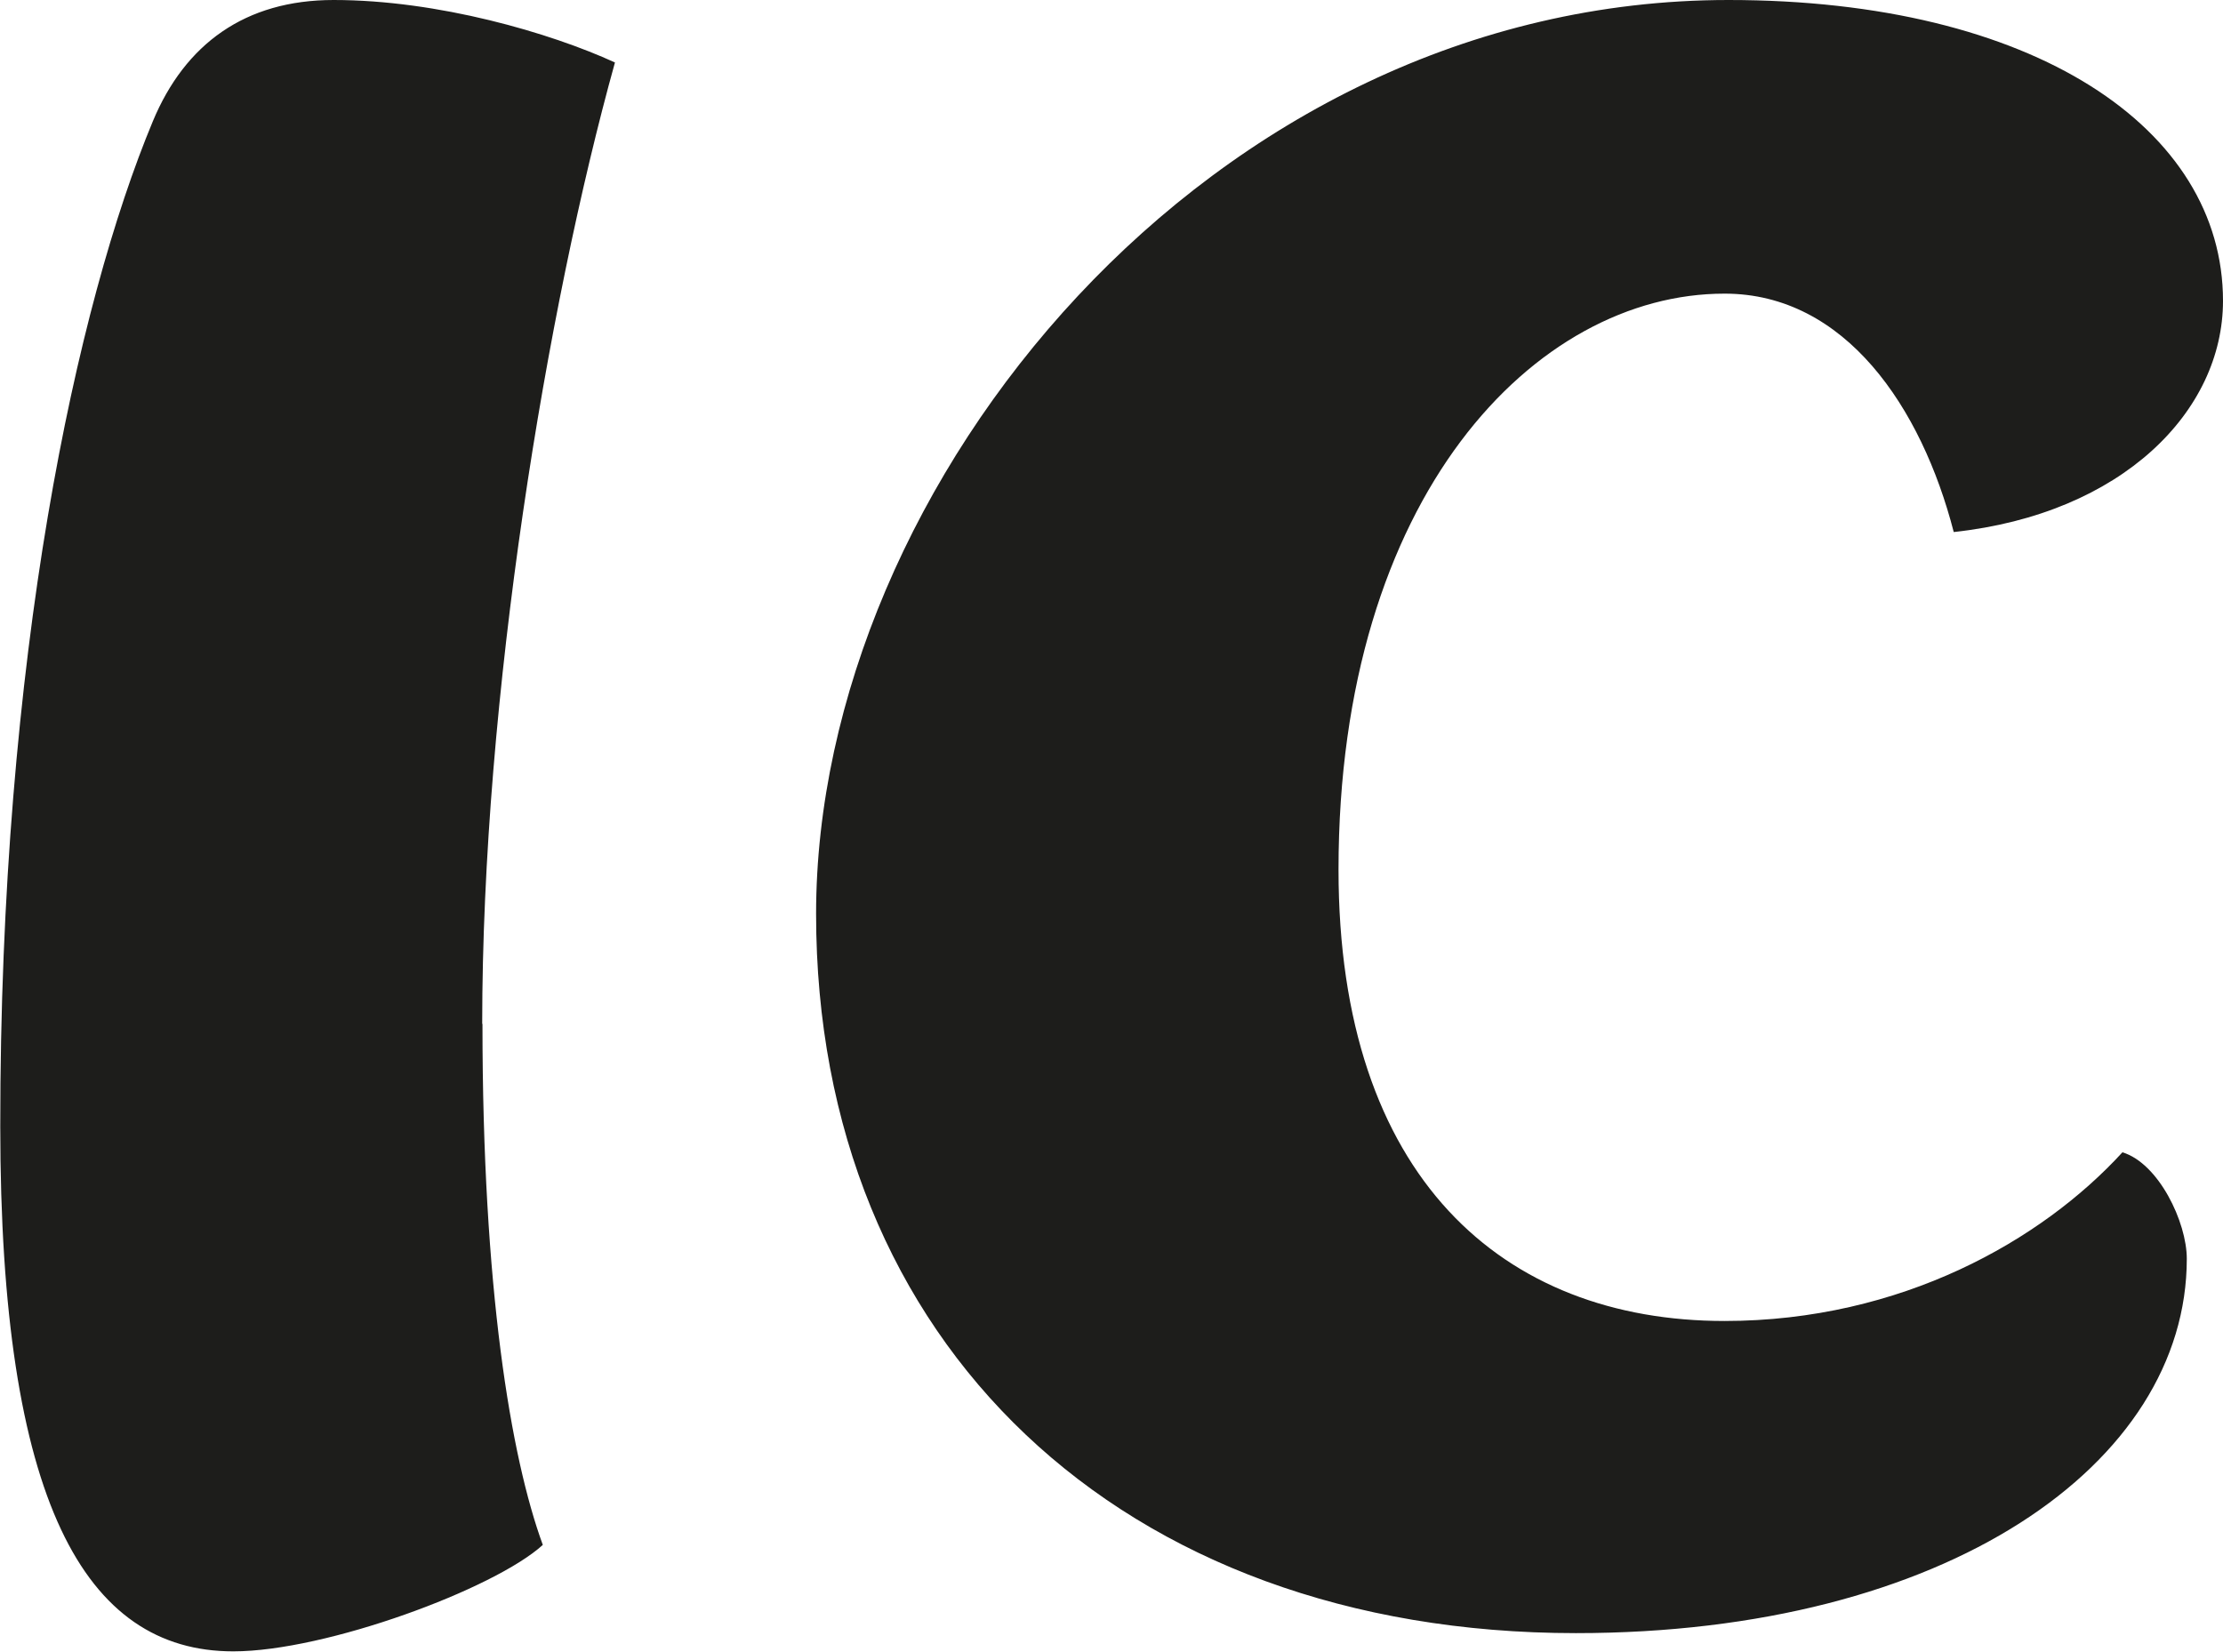
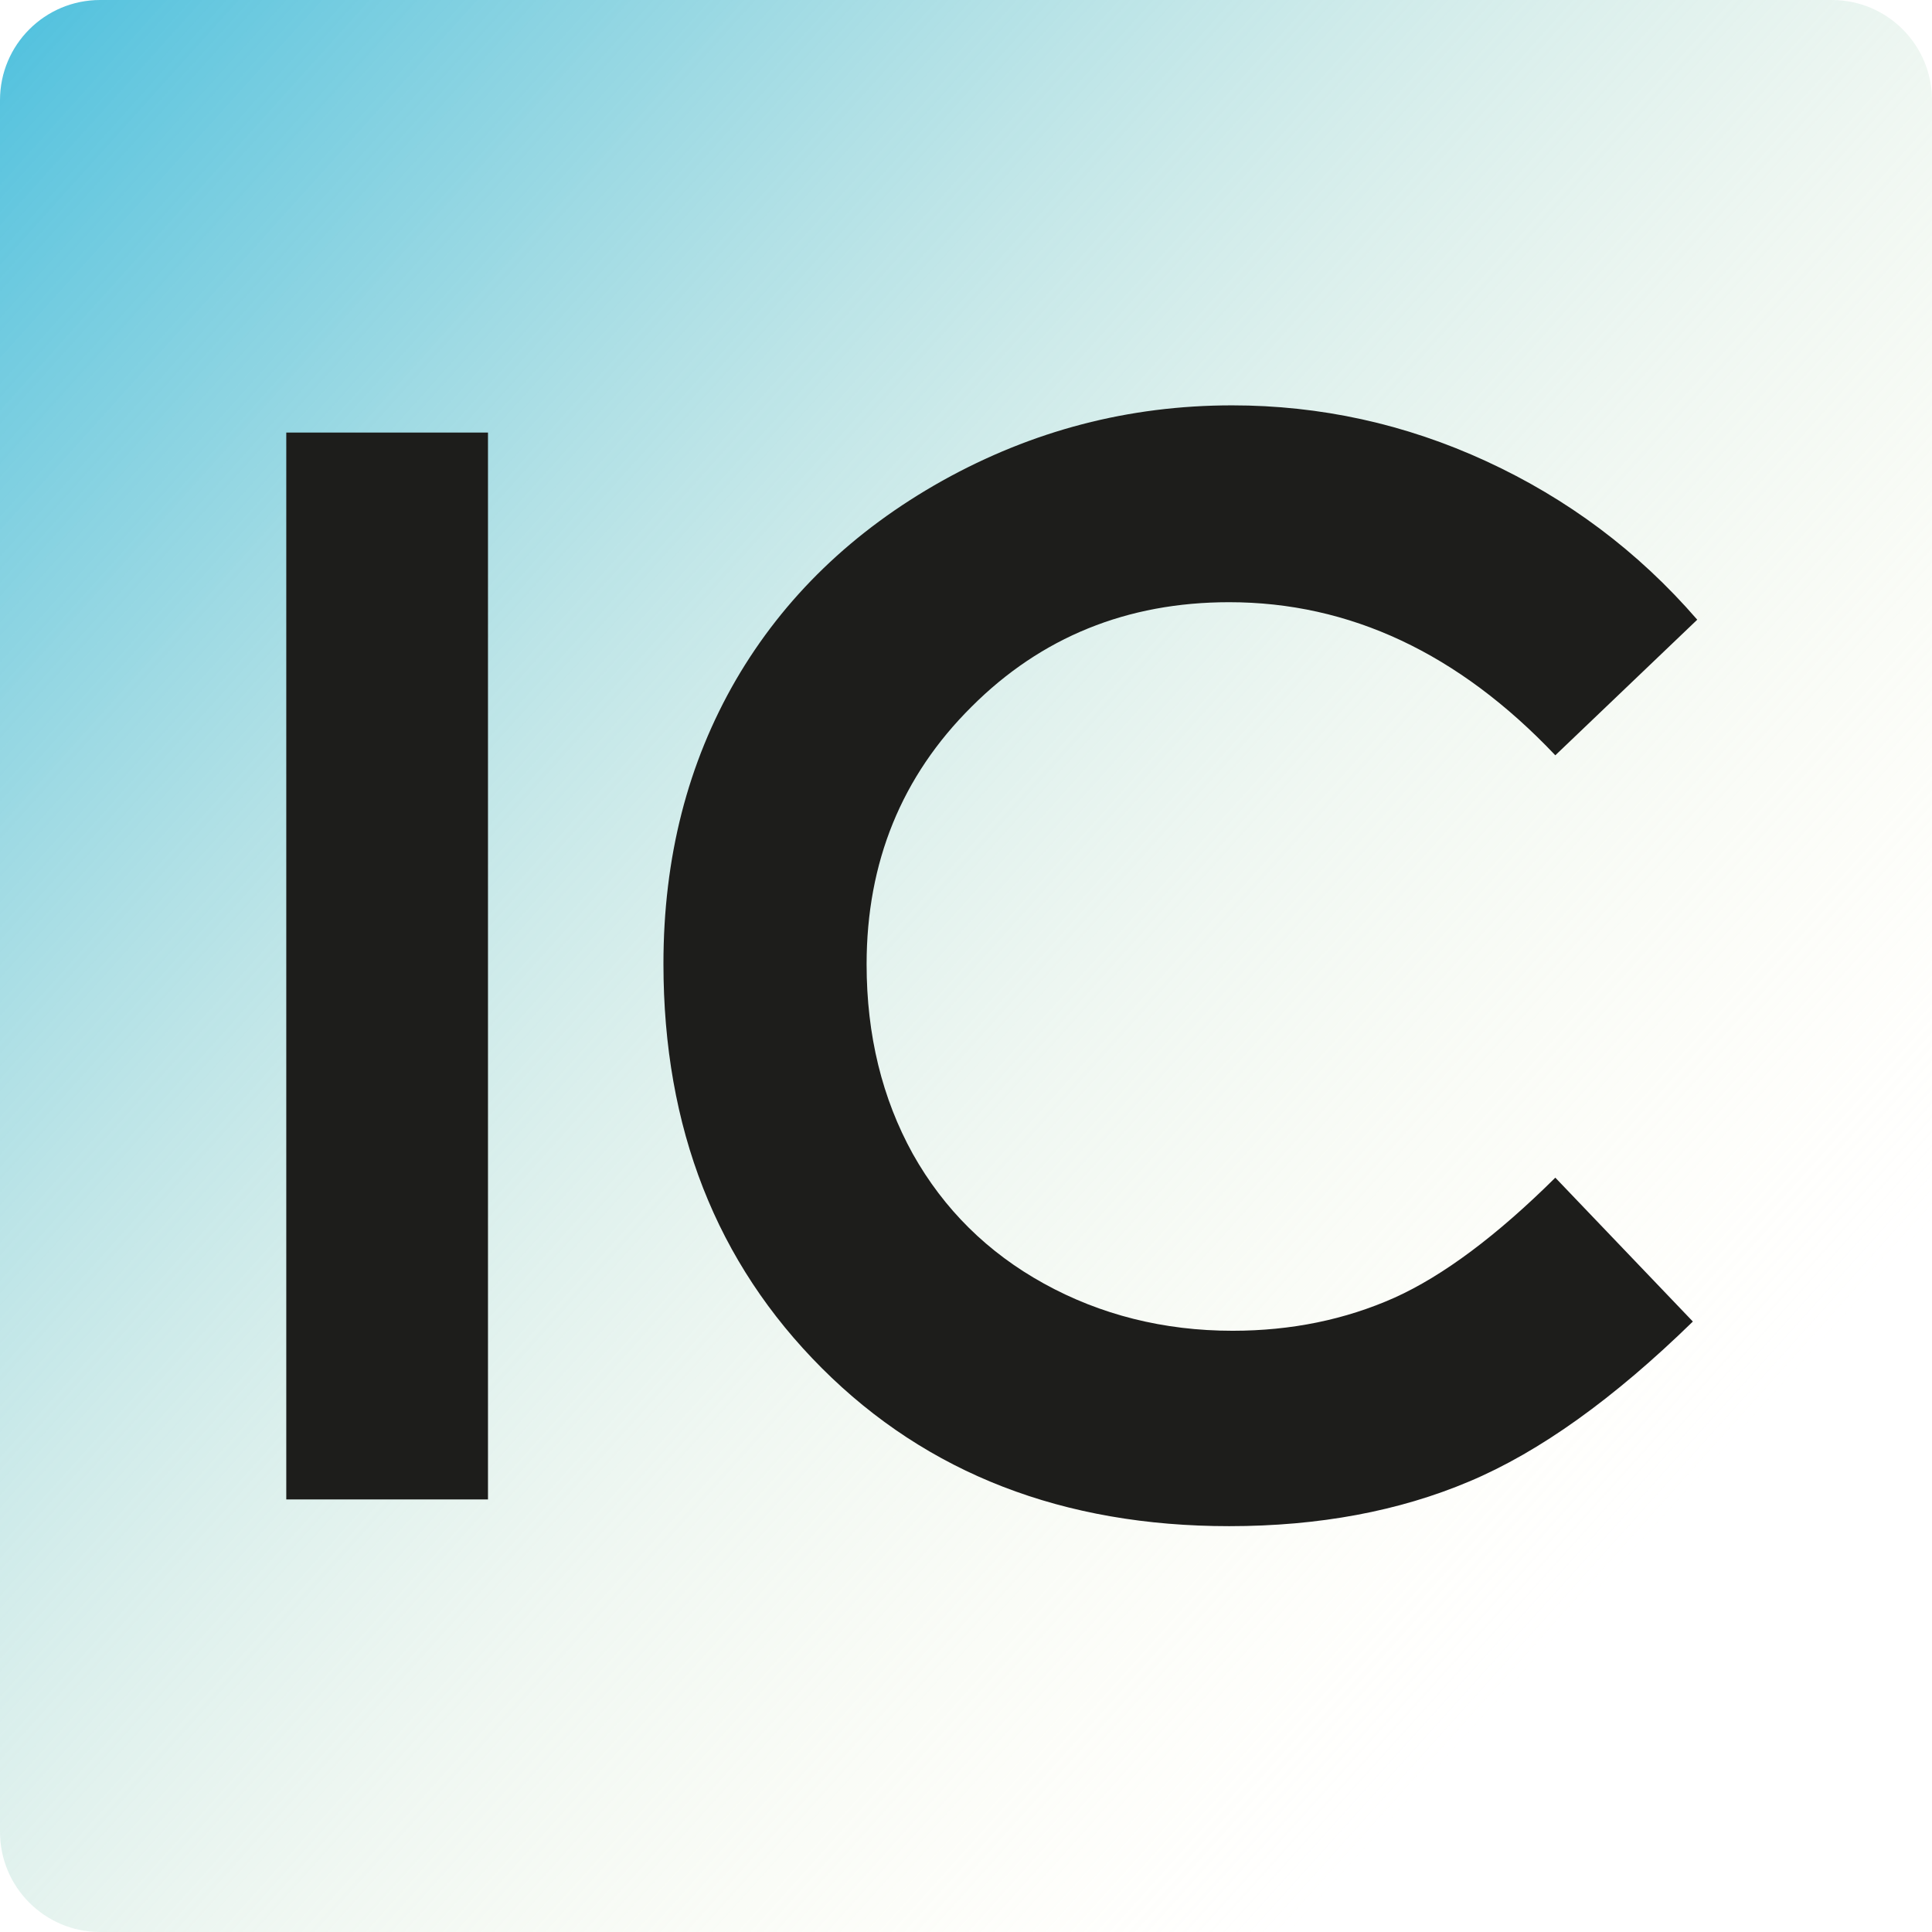
- <svg xmlns="http://www.w3.org/2000/svg" viewBox="0 0 82.89 61.58">
-   <path d="M17.99 38.18c0 9.85 1.05 16.15 2.25 19.43-1.8 1.64-8.09 3.97-11.54 3.97-5.55 0-8.69-5.61-8.69-19.57C0 24.49 2.85 11.36 5.7 4.52 6.9 1.64 9.14 0 12.44 0c3.9 0 8.09 1.23 10.49 2.33-2.55 9.17-4.95 23.67-4.95 35.85ZM64.3 10.95c-7.04 0-14.39 7.53-14.39 21.48 0 11.49 6.15 16.83 14.39 16.83 6.59 0 11.84-3.01 14.84-6.29 1.35.41 2.4 2.6 2.4 3.97 0 7.66-8.99 13.96-22.78 13.96-16.94 0-28.33-10.81-28.33-26.82S45.12 0 64.45 0c11.39 0 18.44 4.79 18.44 11.22 0 4.11-3.75 7.94-10.04 8.62-1.2-4.65-4.05-8.89-8.54-8.89Z" style="fill:#1d1d1b" />
+ <svg xmlns="http://www.w3.org/2000/svg" viewBox="0 0 39.75 39.75">
+   <defs>
+     <linearGradient id="a" x1="-4.89" y1="-2.42" x2="33.5" y2="32.14" gradientUnits="userSpaceOnUse">
+       <stop offset=".1" stop-color="#4dc0de" />
+       <stop offset=".28" stop-color="#72cadb" stop-opacity=".8" />
+       <stop offset=".7" stop-color="#cee6d5" stop-opacity=".31" />
+       <stop offset="1" stop-color="#fcf8cd" stop-opacity="0" />
+     </linearGradient>
+   </defs>
+   <rect width="39.75" height="39.75" rx="2.06" ry="2.06" style="fill:url(#a)" />
+   <path d="M5.89 8.9h4.15v21.95H5.89V8.9ZM34.92 12.75 32 15.54c-1.99-2.1-4.23-3.15-6.71-3.15-2.1 0-3.87.72-5.3 2.15-1.44 1.43-2.16 3.2-2.16 5.3 0 1.46.32 2.76.95 3.9.64 1.14 1.54 2.03 2.7 2.67s2.46.97 3.88.97c1.21 0 2.32-.23 3.33-.68 1-.45 2.11-1.28 3.31-2.47l2.83 2.96c-1.62 1.58-3.15 2.68-4.6 3.29-1.44.61-3.09.92-4.94.92-3.41 0-6.21-1.08-8.38-3.25s-3.26-4.94-3.26-8.32c0-2.19.5-4.13 1.49-5.84.99-1.7 2.41-3.07 4.25-4.1 1.85-1.03 3.83-1.55 5.96-1.55 1.81 0 3.56.38 5.23 1.15s3.12 1.85 4.34 3.26Z" style="fill:#1d1d1b" />
</svg>
